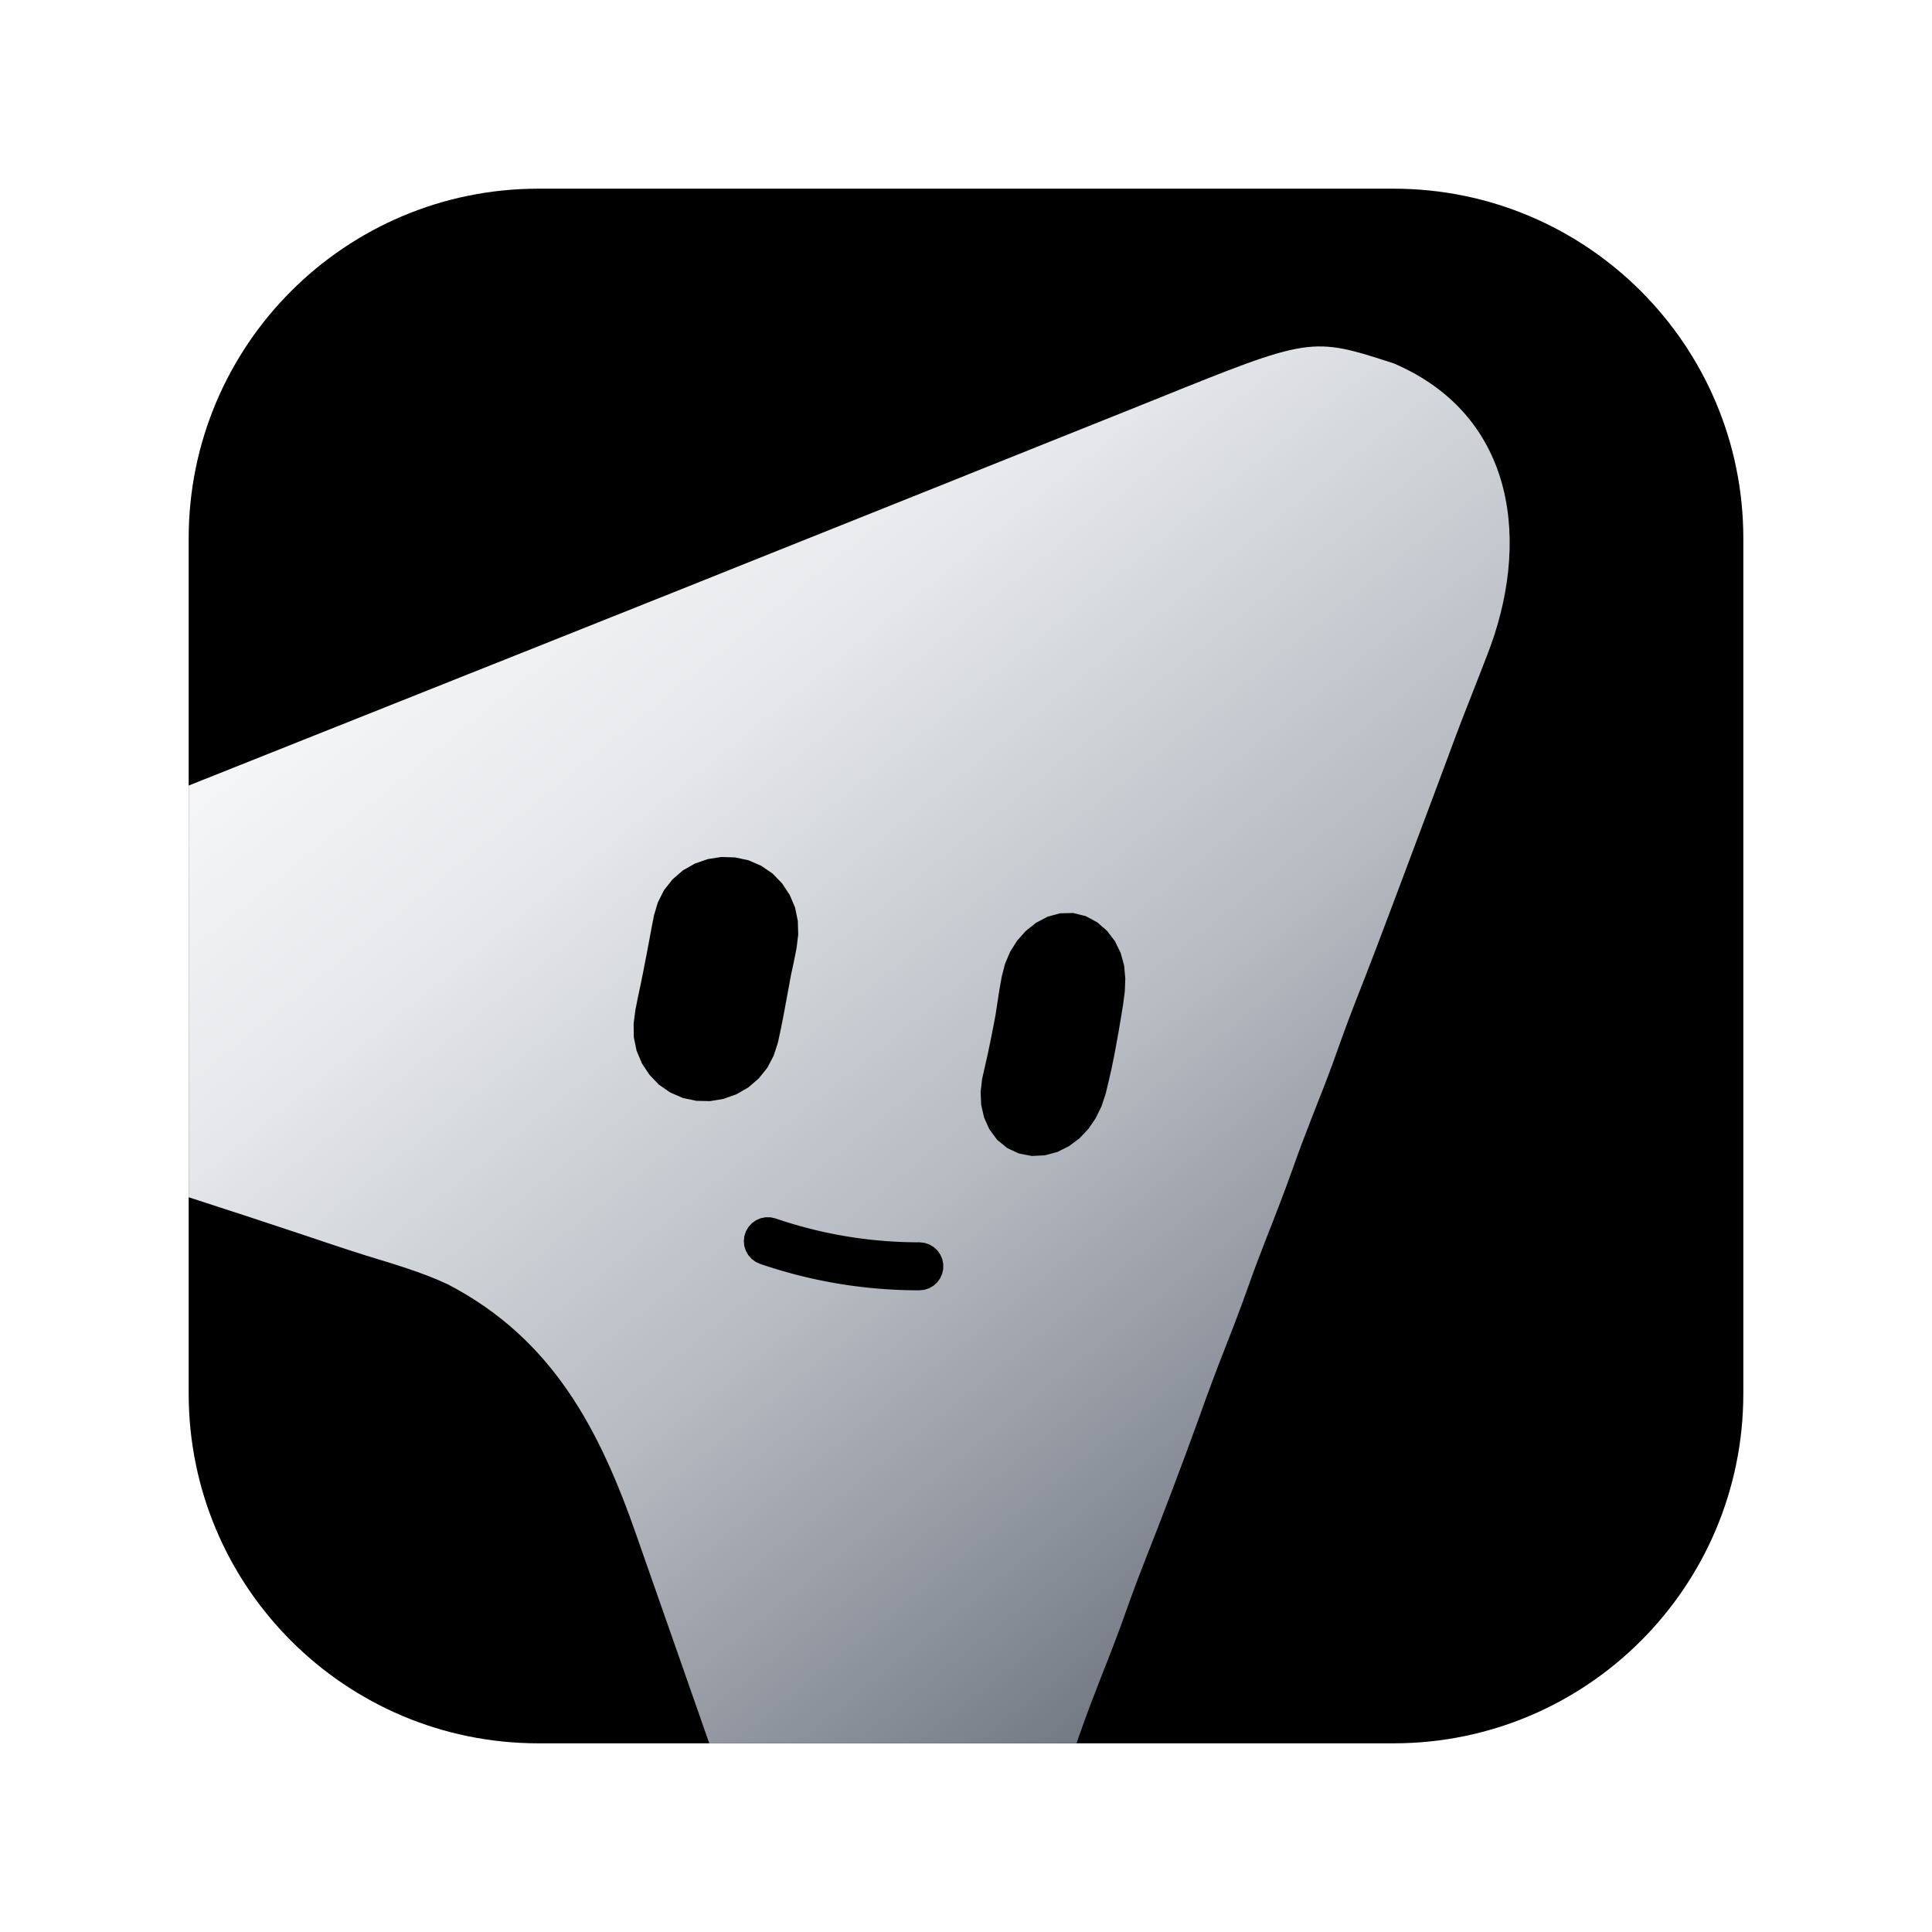
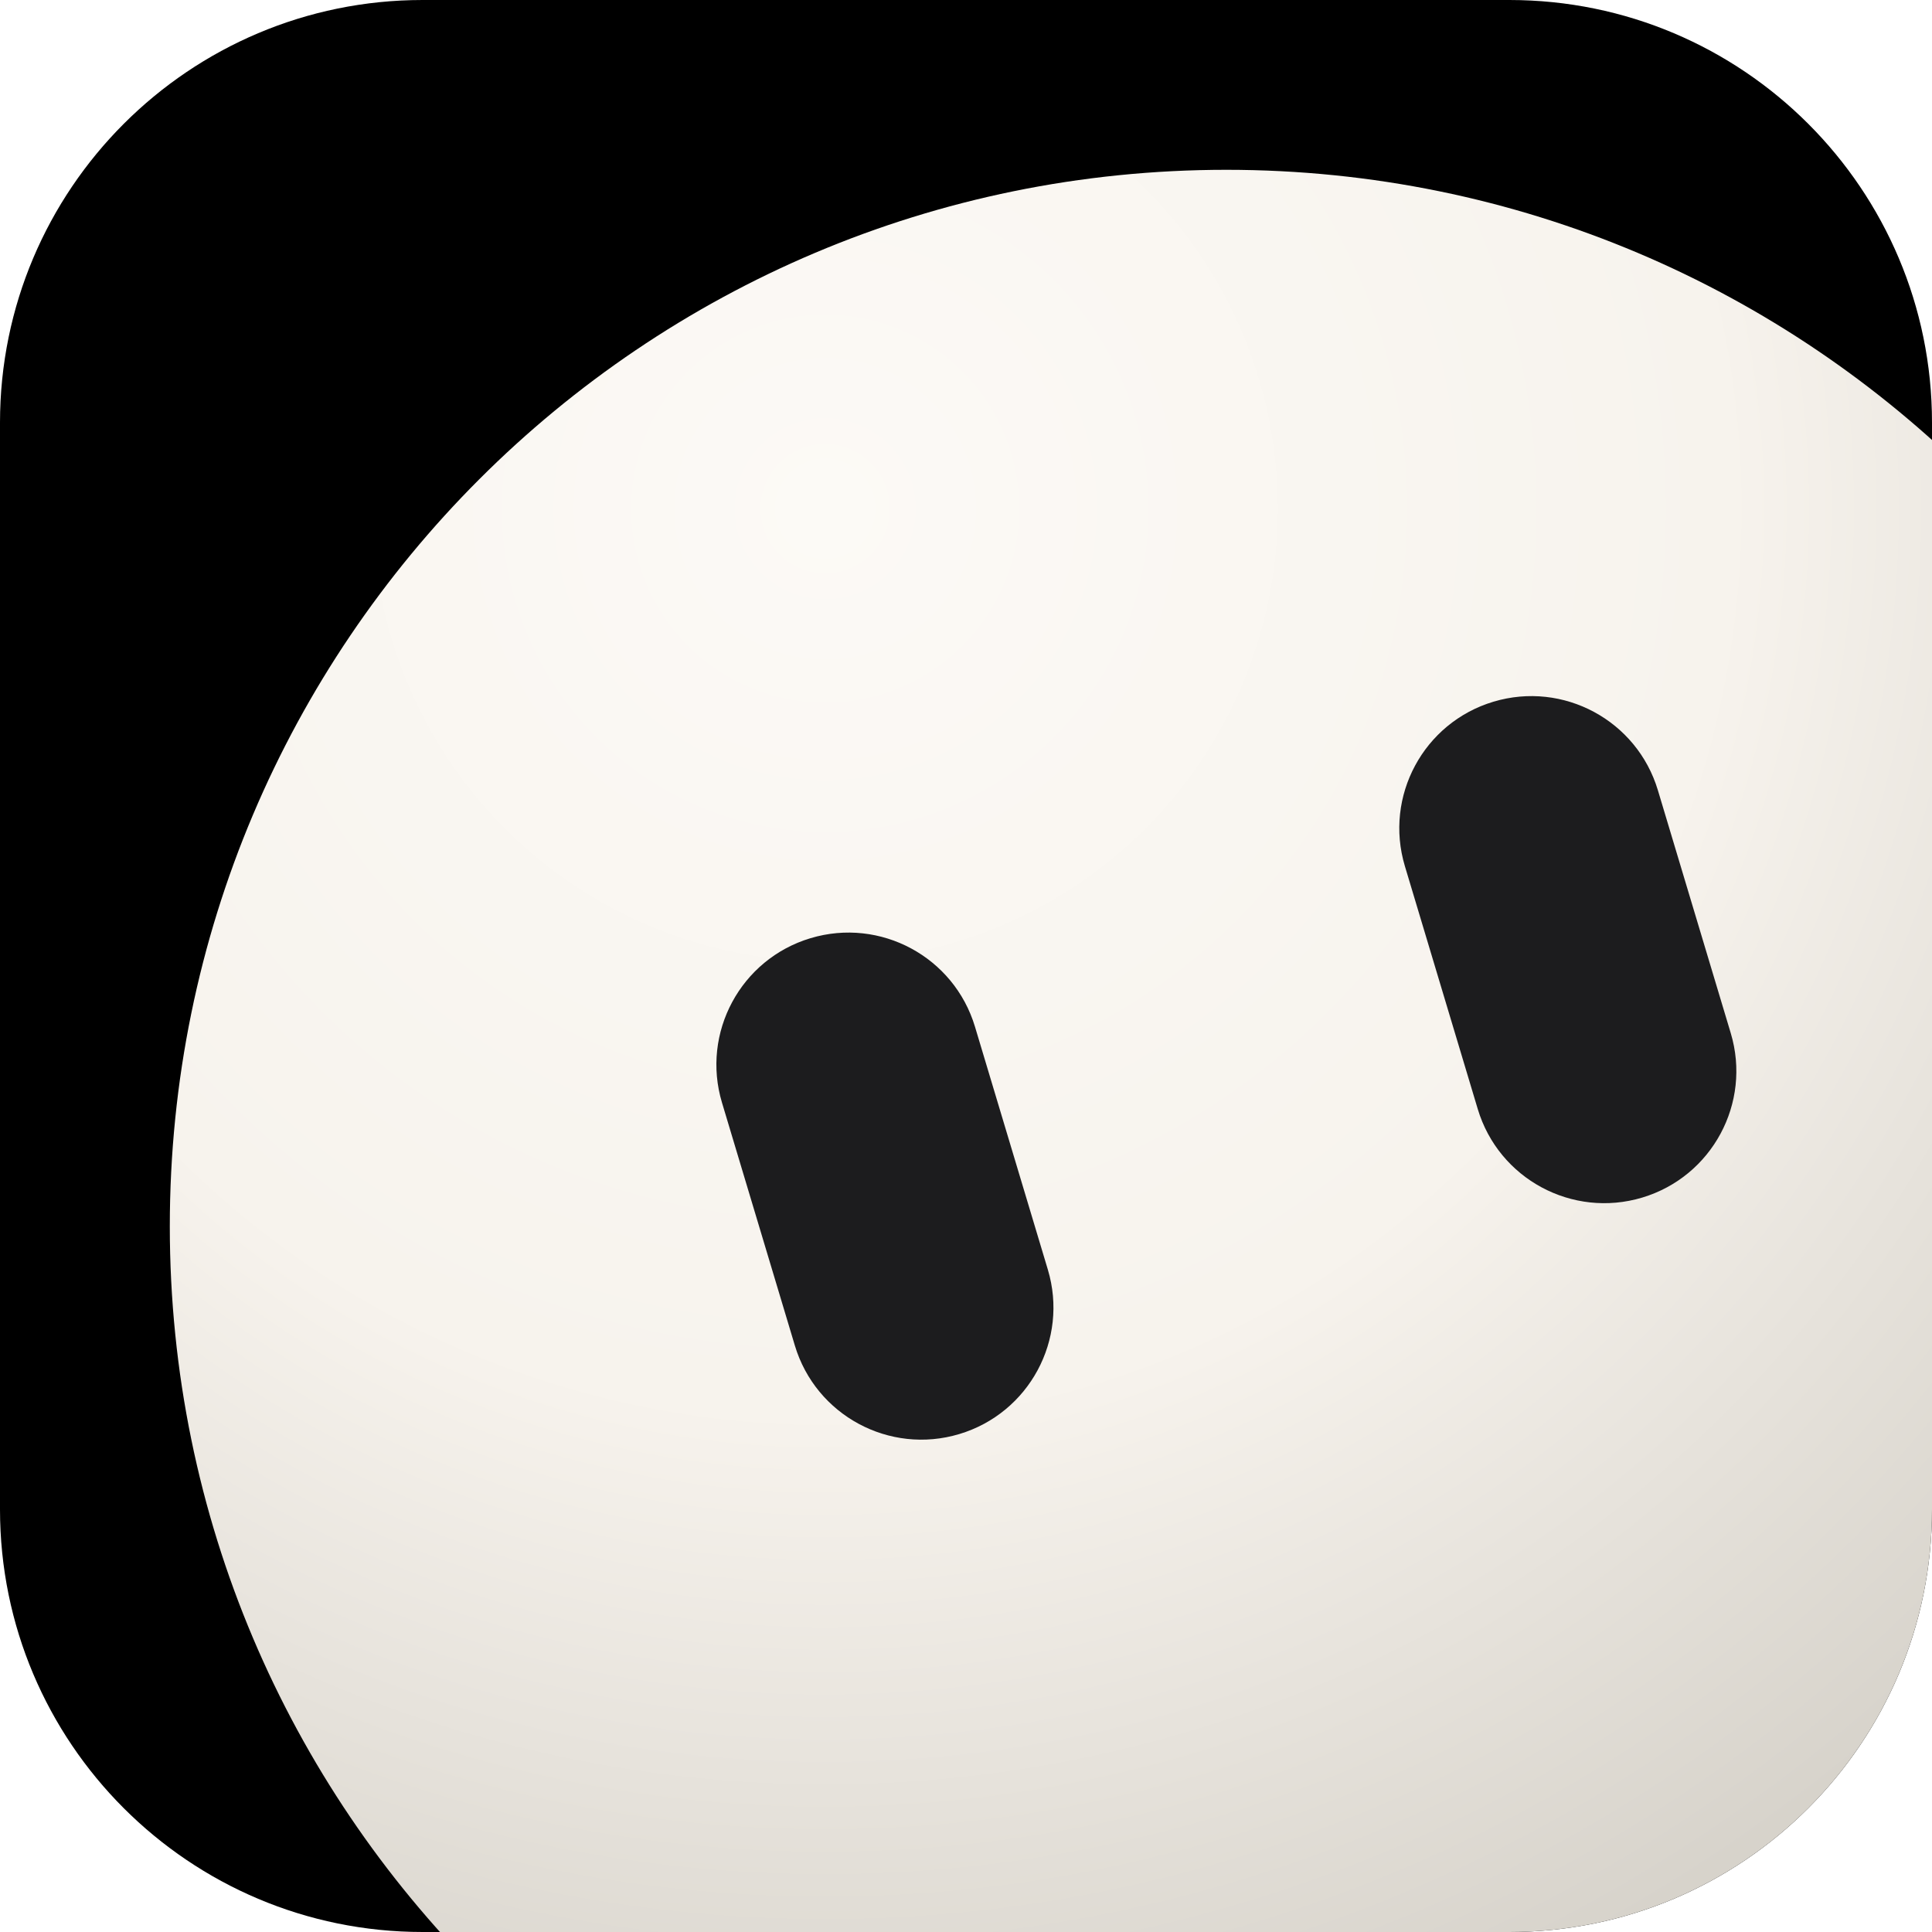
<svg xmlns="http://www.w3.org/2000/svg" viewBox="0 0 1024 1024" role="img" aria-labelledby="title desc">
  <defs>
+     <radialGradient id="face" cx="0.31" cy="0.16" r="0.78">
+       <stop offset="0" stop-color="#FCFAF6" />
+       <stop offset="0.55" stop-color="#F7F3ED" />
+       <stop offset="1" stop-color="#D6D2CA" />
+     </radialGradient>
    <clipPath id="tile">
-       <rect width="1024" height="1024" rx="230.4" />
+       <rect width="1024" height="1024" rx="224" />
    </clipPath>
-     <linearGradient id="mascot-grey" x1="18%" y1="10%" x2="84%" y2="94%">
-       <stop offset="0" stop-color="#FFFFFF" />
-       <stop offset="0.28" stop-color="#E6E8EB" />
-       <stop offset="0.58" stop-color="#B7BBC2" />
-       <stop offset="0.82" stop-color="#848A94" />
-       <stop offset="1" stop-color="#5B616B" />
-     </linearGradient>
  </defs>
-   <g transform="translate(100 100) scale(0.8046875)">
-     <g clip-path="url(#tile)">
-       <rect width="1024" height="1024" fill="#000000" />
-       <path fill="url(#mascot-grey)" fill-rule="evenodd" d="M 855.02 307.86 C 853.52 311.72 852.03 315.58 850.54 319.44 C 847.65 326.93 844.71 334.40 841.76 341.87 C 836.84 354.31 832.20 366.84 827.57 379.39 C 821.95 394.57 816.25 409.71 810.56 424.86 C 805.83 437.46 801.11 450.05 796.40 462.65 C 787.38 486.76 778.27 510.81 768.83 534.76 C 763.60 548.10 758.73 561.55 753.95 575.06 C 749.45 587.42 744.60 599.64 739.78 611.88 C 735.43 622.96 731.25 634.06 727.28 645.28 C 721.93 660.40 716.12 675.31 710.24 690.23 C 705.89 701.30 701.71 712.41 697.74 723.63 C 693.08 736.80 688.09 749.80 682.97 762.80 C 676.91 778.19 671.13 793.65 665.60 809.25 C 653.91 841.70 641.59 873.92 628.95 906.00 C 623.71 919.35 618.85 932.79 614.07 946.31 C 609.57 958.67 604.72 970.89 599.90 983.13 C 595.55 994.20 591.37 1005.31 587.40 1016.53 C 553.14 1112.62 553.14 1112.62 516.31 1130.67 C 484.93 1144.17 457.26 1148.81 424.19 1137.67 C 400.29 1127.05 375.46 1112.10 364.88 1086.92 C 364.25 1085.10 363.61 1083.28 362.96 1081.41 C 362.22 1079.31 361.48 1077.21 360.72 1075.05 C 359.54 1071.62 359.54 1071.62 358.33 1068.13 C 357.48 1065.70 356.63 1063.28 355.75 1060.79 C 353.91 1055.53 352.07 1050.26 350.24 1045.00 C 347.33 1036.64 344.40 1028.28 341.47 1019.93 C 333.12 996.17 324.81 972.41 316.52 948.64 C 311.44 934.09 306.34 919.55 301.23 905.02 C 299.29 899.50 297.37 893.99 295.45 888.47 C 270.91 817.76 240.19 757.92 170.76 721.70 C 153.30 713.50 134.62 708.21 116.24 702.53 C 101.98 698.05 87.84 693.23 73.67 688.47 C 50.38 680.71 27.06 673.07 3.70 665.52 C -1.79 663.74 -7.29 661.95 -12.78 660.17 C -23.39 656.72 -34.01 653.33 -44.64 649.96 C -82.46 637.86 -119.55 625.93 -140.31 589.31 C -154.81 554.43 -162.14 524.71 -148.01 488.11 C -134.11 458.09 -112.06 437.84 -81.52 425.66 C -78.53 424.47 -75.54 423.27 -72.47 422.04 C -69.20 420.74 -65.93 419.44 -62.56 418.10 C -59.04 416.70 -55.53 415.30 -52.02 413.89 C -42.38 410.04 -32.74 406.21 -23.10 402.37 C -12.74 398.25 -2.38 394.11 7.98 389.97 C 32.87 380.04 57.78 370.12 82.69 360.20 C 94.40 355.54 106.10 350.87 117.81 346.21 C 121.30 344.82 121.30 344.82 124.87 343.40 C 129.59 341.52 134.31 339.63 139.04 337.75 C 150.99 332.99 162.93 328.23 174.88 323.47 C 177.26 322.52 179.65 321.57 182.10 320.59 C 196.72 314.77 211.34 308.95 225.96 303.13 C 287.71 278.54 349.42 253.88 411.11 229.15 C 439.23 217.88 467.36 206.64 495.49 195.39 C 518.02 186.39 540.53 177.37 563.04 168.32 C 578.42 162.13 593.81 155.98 609.20 149.84 C 618.02 146.33 626.84 142.80 635.64 139.24 C 739.26 97.41 739.26 97.41 793.85 115.12 C 875.04 150.01 884.06 234.58 855.02 307.86 Z M 350.90 440.19 L 359.96 440.49 L 368.77 442.38 L 377.08 445.97 L 384.54 451.07 L 390.86 457.56 L 395.84 465.11 L 399.38 473.41 L 401.23 482.26 L 401.49 491.28 L 400.39 500.26 L 398.62 509.16 L 396.72 518.01 L 395.08 526.90 L 393.43 535.80 L 391.79 544.69 L 390.02 553.59 L 388.12 562.44 L 385.34 571.04 L 381.13 579.05 L 375.48 586.09 L 368.61 591.99 L 360.77 596.50 L 352.25 599.53 L 343.36 601.01 L 334.29 600.80 L 325.44 598.90 L 317.18 595.32 L 309.76 590.18 L 303.48 583.64 L 298.50 576.10 L 295.01 567.75 L 293.19 558.90 L 293.07 549.88 L 294.25 540.90 L 296.02 532.05 L 297.91 523.19 L 299.68 514.30 L 301.41 505.40 L 303.10 496.51 L 304.74 487.62 L 306.47 478.72 L 309.04 470.08 L 313.13 461.99 L 318.74 454.90 L 325.57 449.00 L 333.45 444.53 L 341.97 441.58 Z M 582.49 477.08 L 590.84 479.14 L 598.39 483.19 L 604.88 488.80 L 610.06 495.62 L 613.86 503.34 L 616.13 511.60 L 616.93 520.16 L 616.60 528.76 L 615.50 537.27 L 614.11 545.75 L 612.68 554.22 L 611.16 562.69 L 609.60 571.12 L 607.87 579.55 L 605.97 587.94 L 603.95 596.29 L 601.25 604.42 L 597.46 612.18 L 592.65 619.26 L 586.75 625.50 L 579.88 630.64 L 572.21 634.48 L 563.90 636.71 L 555.35 637.13 L 546.92 635.53 L 539.16 631.91 L 532.50 626.47 L 527.40 619.60 L 523.90 611.80 L 522.00 603.41 L 521.62 594.85 L 522.64 586.30 L 524.53 577.91 L 526.43 569.52 L 528.16 561.13 L 529.84 552.70 L 531.45 544.23 L 532.75 535.75 L 534.06 527.24 L 535.58 518.81 L 537.73 510.50 L 541.10 502.58 L 545.65 495.33 L 551.38 488.92 L 558.09 483.57 L 565.67 479.56 L 573.94 477.29 Z M 376.40 708.21 L 378.08 708.79 L 379.81 709.36 L 381.54 709.92 L 383.28 710.48 L 385.01 711.02 L 386.75 711.56 L 388.49 712.08 L 390.23 712.60 L 391.97 713.10 L 393.72 713.60 L 395.46 714.08 L 397.21 714.56 L 398.96 715.03 L 400.71 715.48 L 402.47 715.93 L 404.22 716.36 L 405.98 716.79 L 407.74 717.20 L 409.50 717.61 L 411.26 718.00 L 413.02 718.39 L 414.79 718.76 L 416.56 719.13 L 418.33 719.48 L 420.10 719.83 L 421.87 720.16 L 423.65 720.49 L 425.42 720.81 L 427.20 721.11 L 428.98 721.41 L 430.76 721.69 L 432.54 721.97 L 434.33 722.23 L 436.11 722.49 L 437.90 722.73 L 439.69 722.97 L 441.48 723.19 L 443.28 723.41 L 445.07 723.61 L 446.87 723.81 L 448.66 723.99 L 450.46 724.17 L 452.26 724.33 L 454.07 724.49 L 455.87 724.63 L 457.68 724.77 L 459.48 724.89 L 461.29 725.01 L 463.10 725.11 L 464.91 725.21 L 466.73 725.29 L 468.54 725.37 L 470.36 725.43 L 472.17 725.49 L 473.99 725.53 L 475.81 725.57 L 477.63 725.59 L 479.46 725.61 L 481.24 725.61 L 481.24 725.61 L 484.53 725.28 L 487.67 724.27 L 490.54 722.62 L 493.00 720.42 L 494.95 717.75 L 496.30 714.73 L 497.00 711.50 L 497.01 708.20 L 496.33 704.96 L 494.99 701.94 L 493.06 699.26 L 490.61 697.04 L 487.75 695.38 L 484.61 694.35 L 481.33 694.00 L 481.33 694.00 L 479.63 694.00 L 477.98 693.98 L 476.33 693.96 L 474.69 693.93 L 473.04 693.89 L 471.40 693.84 L 469.76 693.78 L 468.12 693.71 L 466.48 693.63 L 464.84 693.55 L 463.21 693.45 L 461.58 693.35 L 459.95 693.24 L 458.32 693.11 L 456.69 692.98 L 455.06 692.84 L 453.44 692.69 L 451.82 692.54 L 450.19 692.37 L 448.57 692.19 L 446.96 692.01 L 445.34 691.81 L 443.72 691.61 L 442.11 691.40 L 440.50 691.18 L 438.89 690.95 L 437.28 690.71 L 435.67 690.46 L 434.07 690.20 L 432.46 689.94 L 430.86 689.66 L 429.26 689.38 L 427.66 689.08 L 426.06 688.78 L 424.47 688.47 L 422.87 688.15 L 421.28 687.82 L 419.68 687.48 L 418.09 687.13 L 416.50 686.78 L 414.92 686.41 L 413.33 686.04 L 411.75 685.65 L 410.16 685.26 L 408.58 684.86 L 407.00 684.45 L 405.42 684.03 L 403.84 683.60 L 402.26 683.16 L 400.69 682.71 L 399.11 682.26 L 397.54 681.79 L 395.97 681.32 L 394.40 680.84 L 392.83 680.34 L 391.26 679.84 L 389.70 679.33 L 388.13 678.81 L 386.53 678.27 L 386.53 678.27 L 383.31 677.54 L 380.00 677.50 L 376.76 678.15 L 373.73 679.46 L 371.03 681.37 L 368.79 683.80 L 367.10 686.64 L 366.04 689.77 L 365.66 693.05 L 365.96 696.34 L 366.95 699.49 L 368.56 702.38 L 370.74 704.86 L 373.39 706.83 L 376.40 708.21 Z" />
+   <rect width="1024" height="1024" rx="224" fill="#000" />
+   <g clip-path="url(#tile)">
+     <circle cx="650" cy="650" r="560" fill="url(#face)" />
+     <g transform="rotate(-16.7 469.023 628.669)">
+       <rect x="399.023" y="491.469" width="140" height="274.4" rx="70" fill="#1C1C1E" />
+     </g>
+     <g transform="rotate(-16.7 830.977 503.331)">
+       <rect x="760.977" y="366.131" width="140" height="274.4" rx="70" fill="#1C1C1E" />
    </g>
  </g>
</svg>
